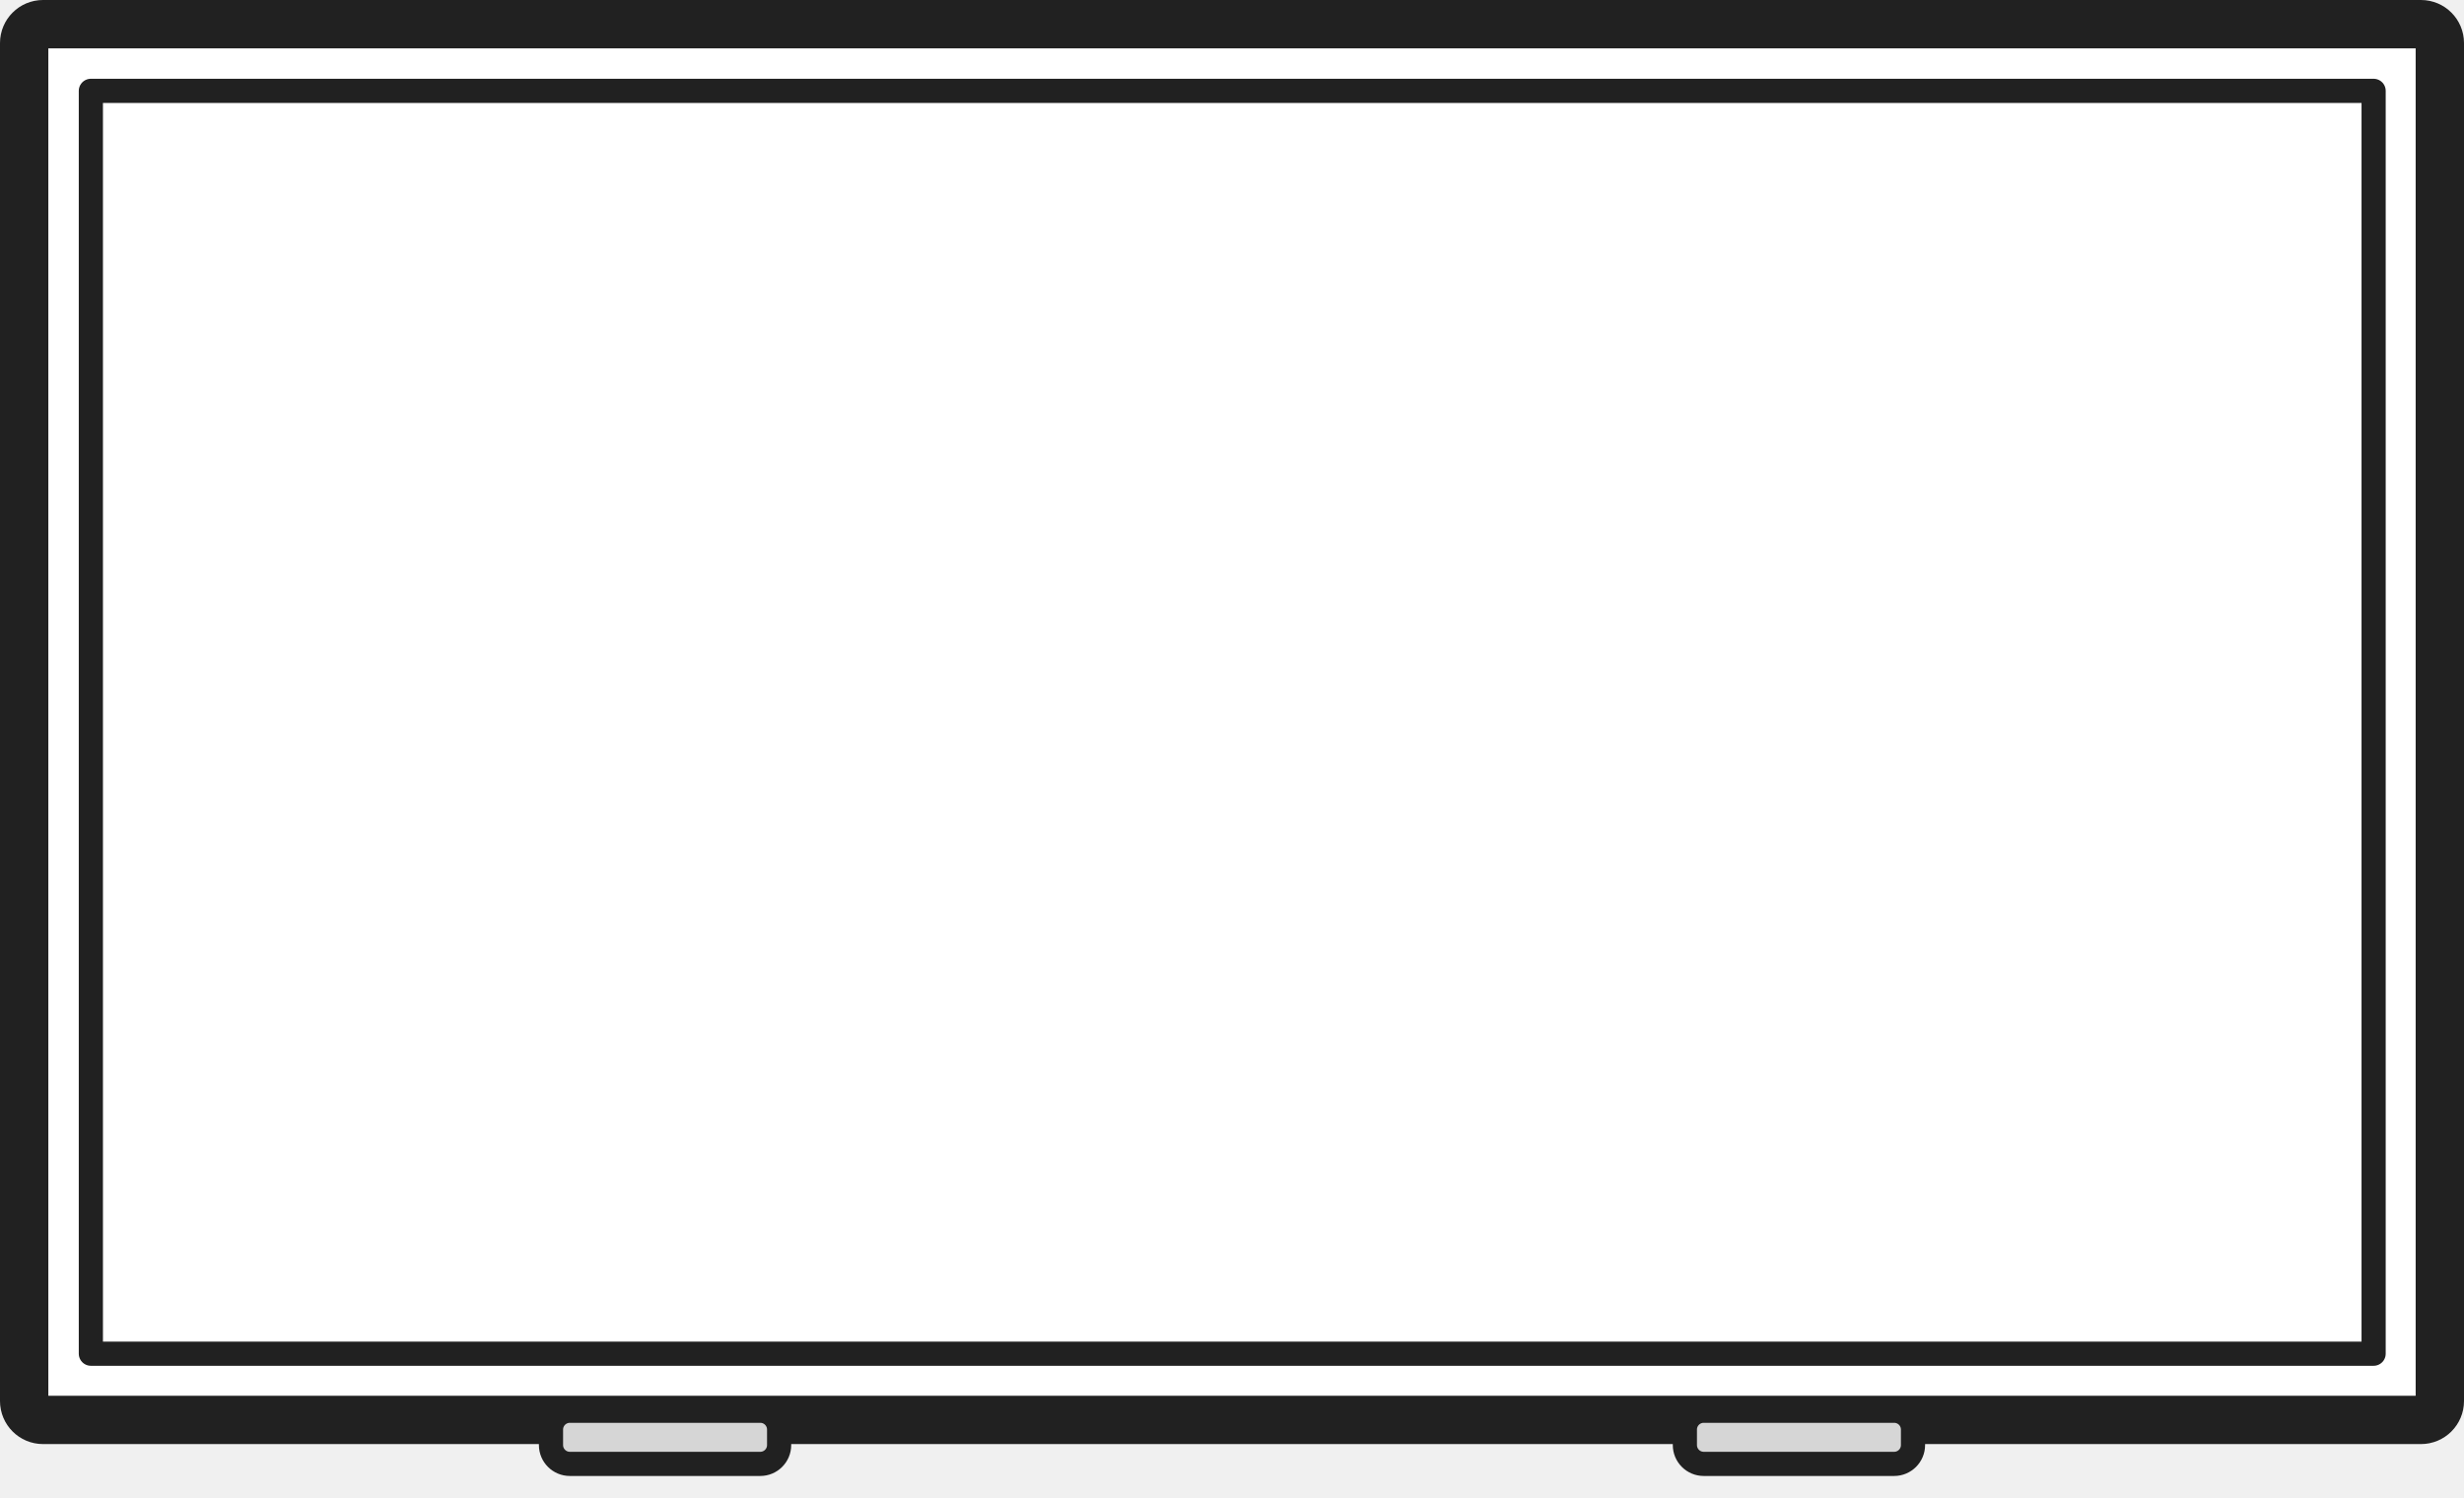
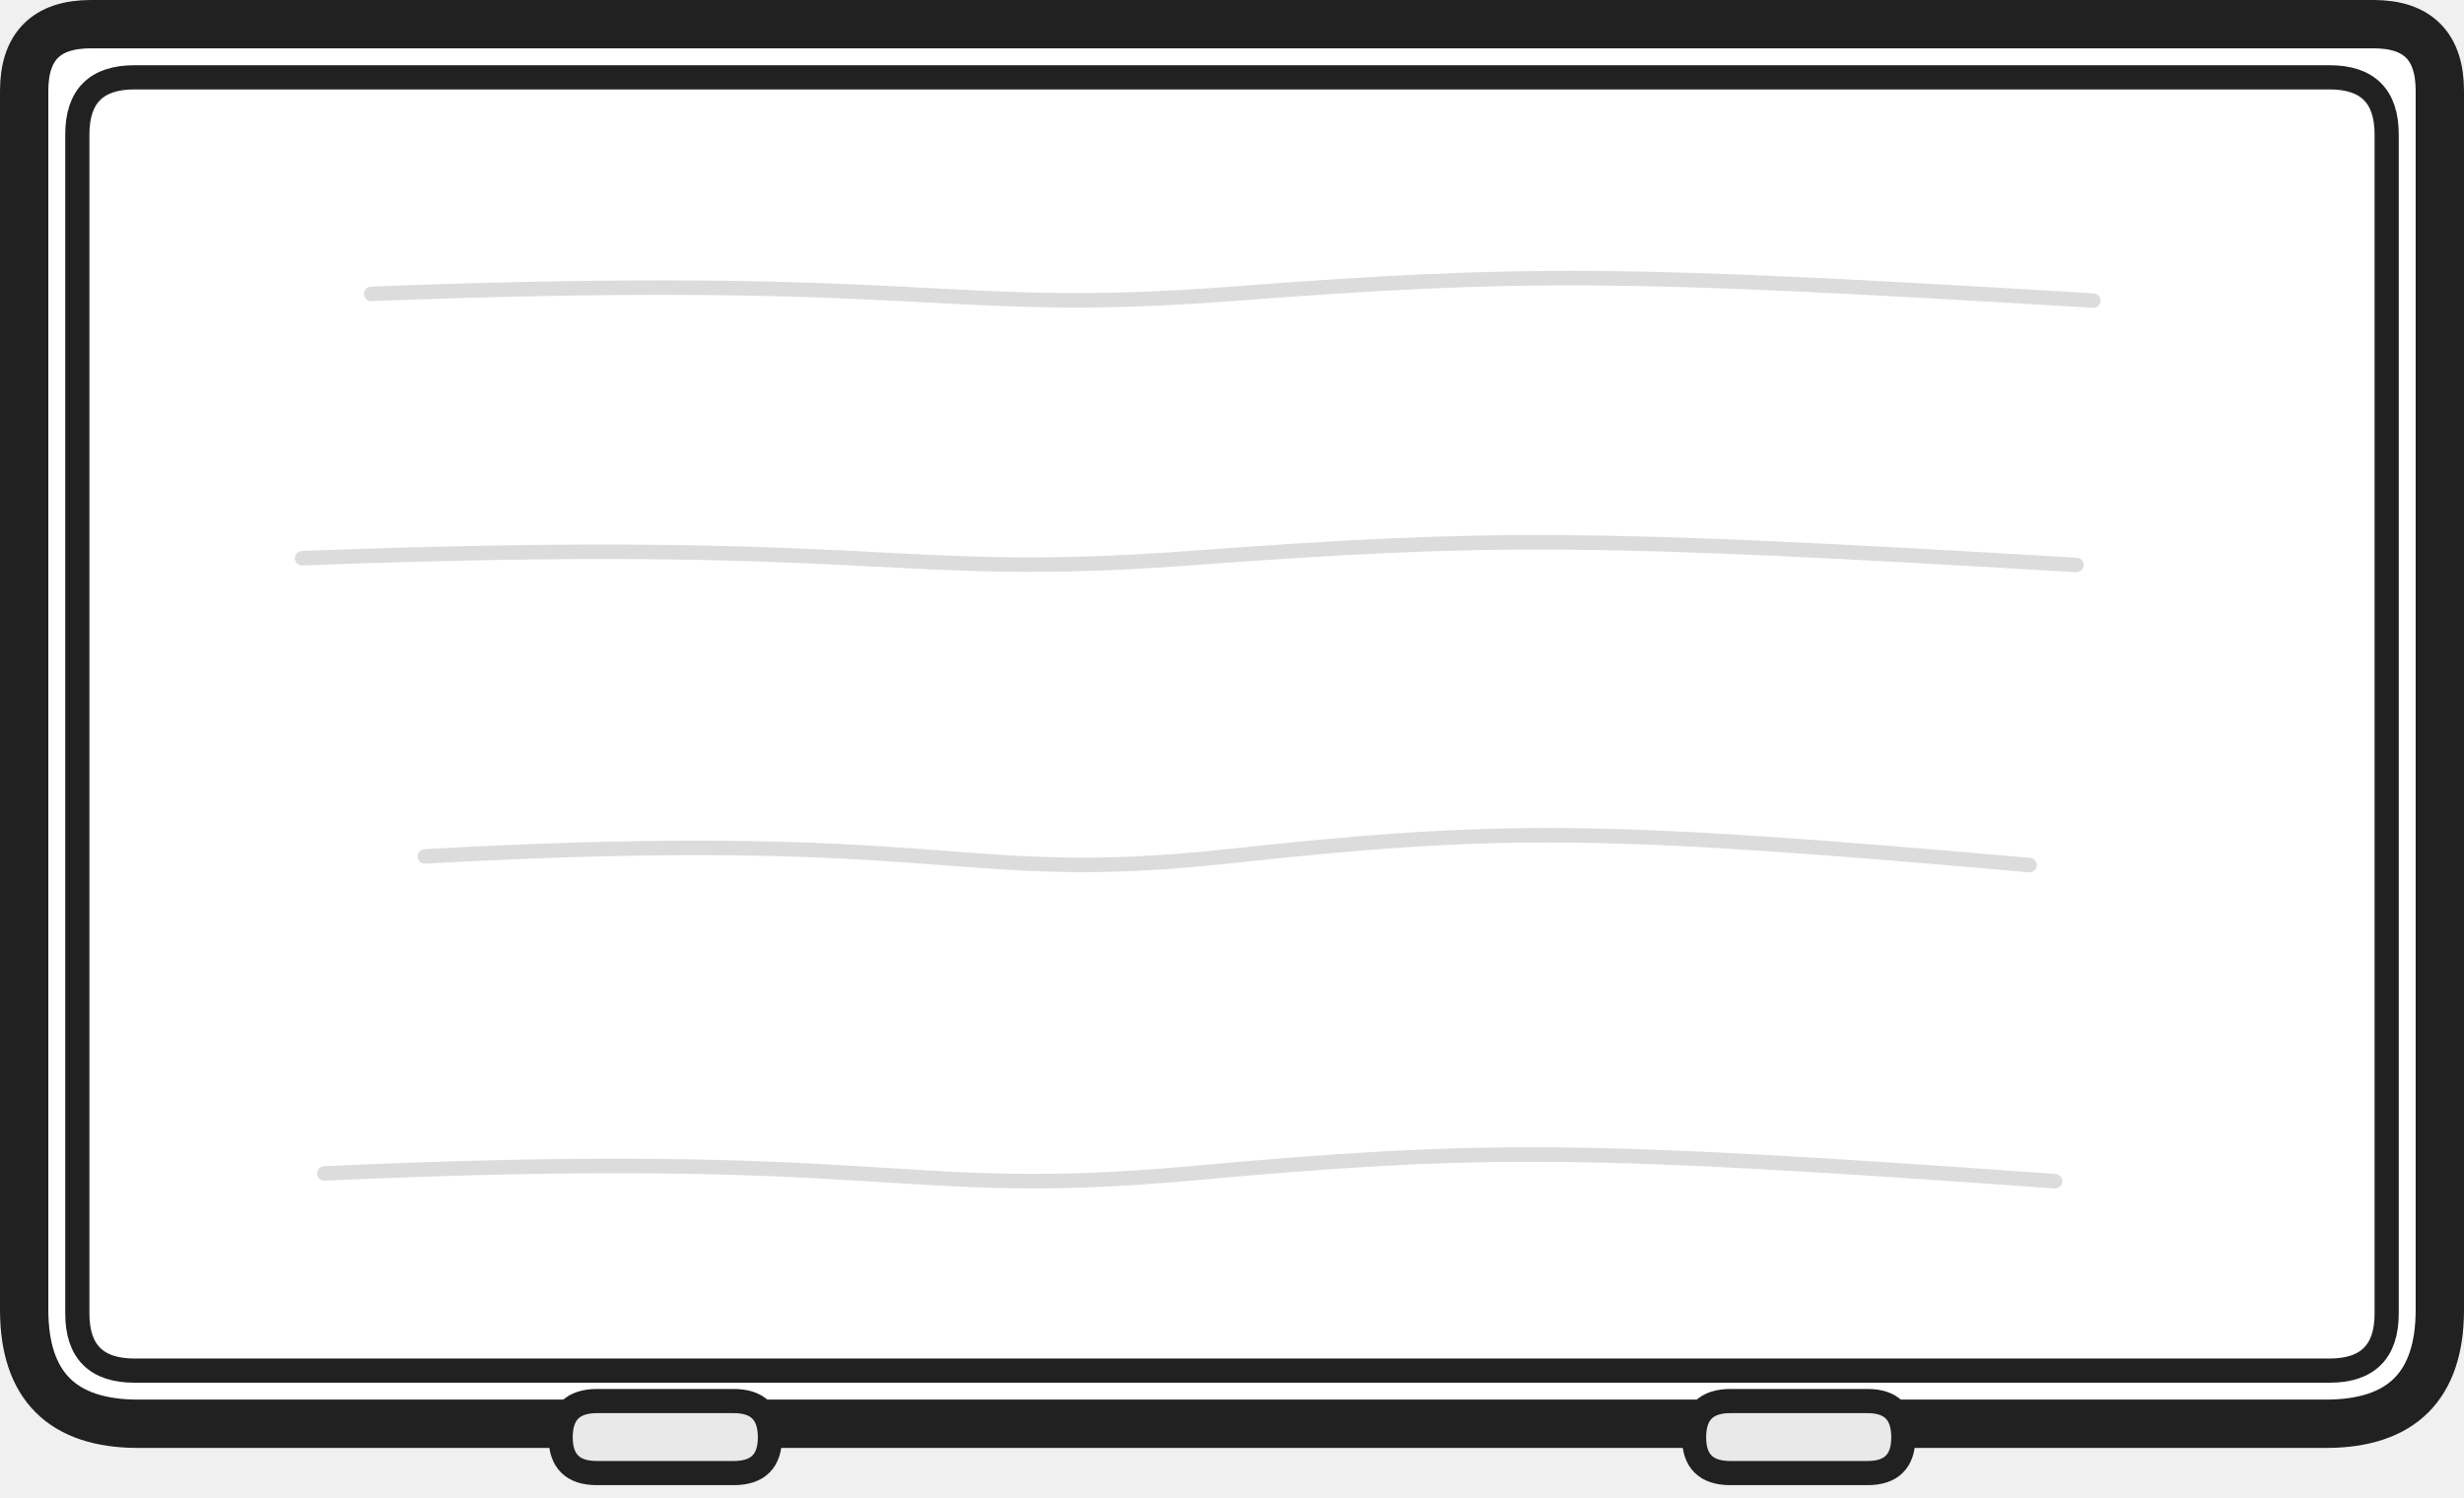
<svg xmlns="http://www.w3.org/2000/svg" width="50.98" height="30.98" viewBox="0 0 50.98 30.98" fill="none">
-   <rect x="0.5" y="0.5" width="49.98" height="28.88" rx="0.39" fill="#ffffff" stroke="#212121" stroke-width="1" stroke-linejoin="round" />
-   <rect x="1.88" y="1.88" width="47.23" height="26.13" fill="none" stroke="#212121" stroke-width="0.5" stroke-linejoin="round" />
-   <rect x="11.4" y="29.19" width="4.72" height="1.1" rx="0.39" fill="#d6d6d6" stroke="#212121" stroke-width="0.5" stroke-linejoin="round" />
-   <rect x="34.86" y="29.19" width="4.72" height="1.1" rx="0.39" fill="#d6d6d6" stroke="#212121" stroke-width="0.5" stroke-linejoin="round" />
+   <path d="M1.88 0.5L49.11 0.5Q50.48 0.5 50.48 1.88L50.48 27.1Q50.48 29.46 48.12 29.46L2.86 29.46Q0.5 29.46 0.5 27.1L0.5 1.88Q0.5 0.5 1.88 0.5Z" fill="#ffffff" stroke="#212121" stroke-width="1" stroke-linejoin="round" stroke-linecap="round" />
+   <path d="M2.78 1.6L48.2 1.6Q49.38 1.6 49.38 2.78L49.38 27.18Q49.38 28.36 48.2 28.36L2.78 28.36Q1.6 28.36 1.6 27.18L1.6 2.78Q1.6 1.6 2.78 1.6Z" fill="none" stroke="#212121" stroke-width="0.5" stroke-linejoin="round" stroke-linecap="round" />
+   <path d="M7.68 6.08C19.43 5.63 19.43 6.54 25.49 6.08S33.56 5.63 43.31 6.22" fill="none" stroke="#000000" stroke-width="0.3" stroke-linejoin="round" stroke-linecap="round" stroke-opacity="0.14" />
+   <path d="M6.25 11.55C18.37 11.09 18.37 12.01 24.61 11.55S32.84 11.09 42.96 11.69" fill="none" stroke="#000000" stroke-width="0.3" stroke-linejoin="round" stroke-linecap="round" stroke-opacity="0.14" />
+   <path d="M8.79 17.72C19.74 17.11 19.74 18.33 25.39 17.72S33.07 17.11 41.99 17.9" fill="none" stroke="#000000" stroke-width="0.3" stroke-linejoin="round" stroke-linecap="round" stroke-opacity="0.14" />
+   <path d="M6.71 24.28C18.53 23.74 18.53 24.83 24.62 24.28S32.71 23.74 42.52 24.44" fill="none" stroke="#000000" stroke-width="0.3" stroke-linejoin="round" stroke-linecap="round" stroke-opacity="0.14" />
+   <path d="M12.35 28.99L15.18 28.99Q15.93 28.99 15.93 29.74L15.93 29.74Q15.93 30.48 15.18 30.48L12.35 30.48Q11.6 30.48 11.6 29.74L11.6 29.74Q11.6 28.99 12.35 28.99Z" fill="#e9e9e9" stroke="#212121" stroke-width="0.5" stroke-linejoin="round" stroke-linecap="round" />
+   <path d="M35.8 28.99L38.64 28.99Q39.38 28.99 39.38 29.74L39.38 29.74Q39.38 30.48 38.64 30.48L35.8 30.48Q35.05 30.48 35.05 29.74L35.05 29.74Q35.05 28.99 35.8 28.99Z" fill="#e9e9e9" stroke="#212121" stroke-width="0.5" stroke-linejoin="round" stroke-linecap="round" />
</svg>
